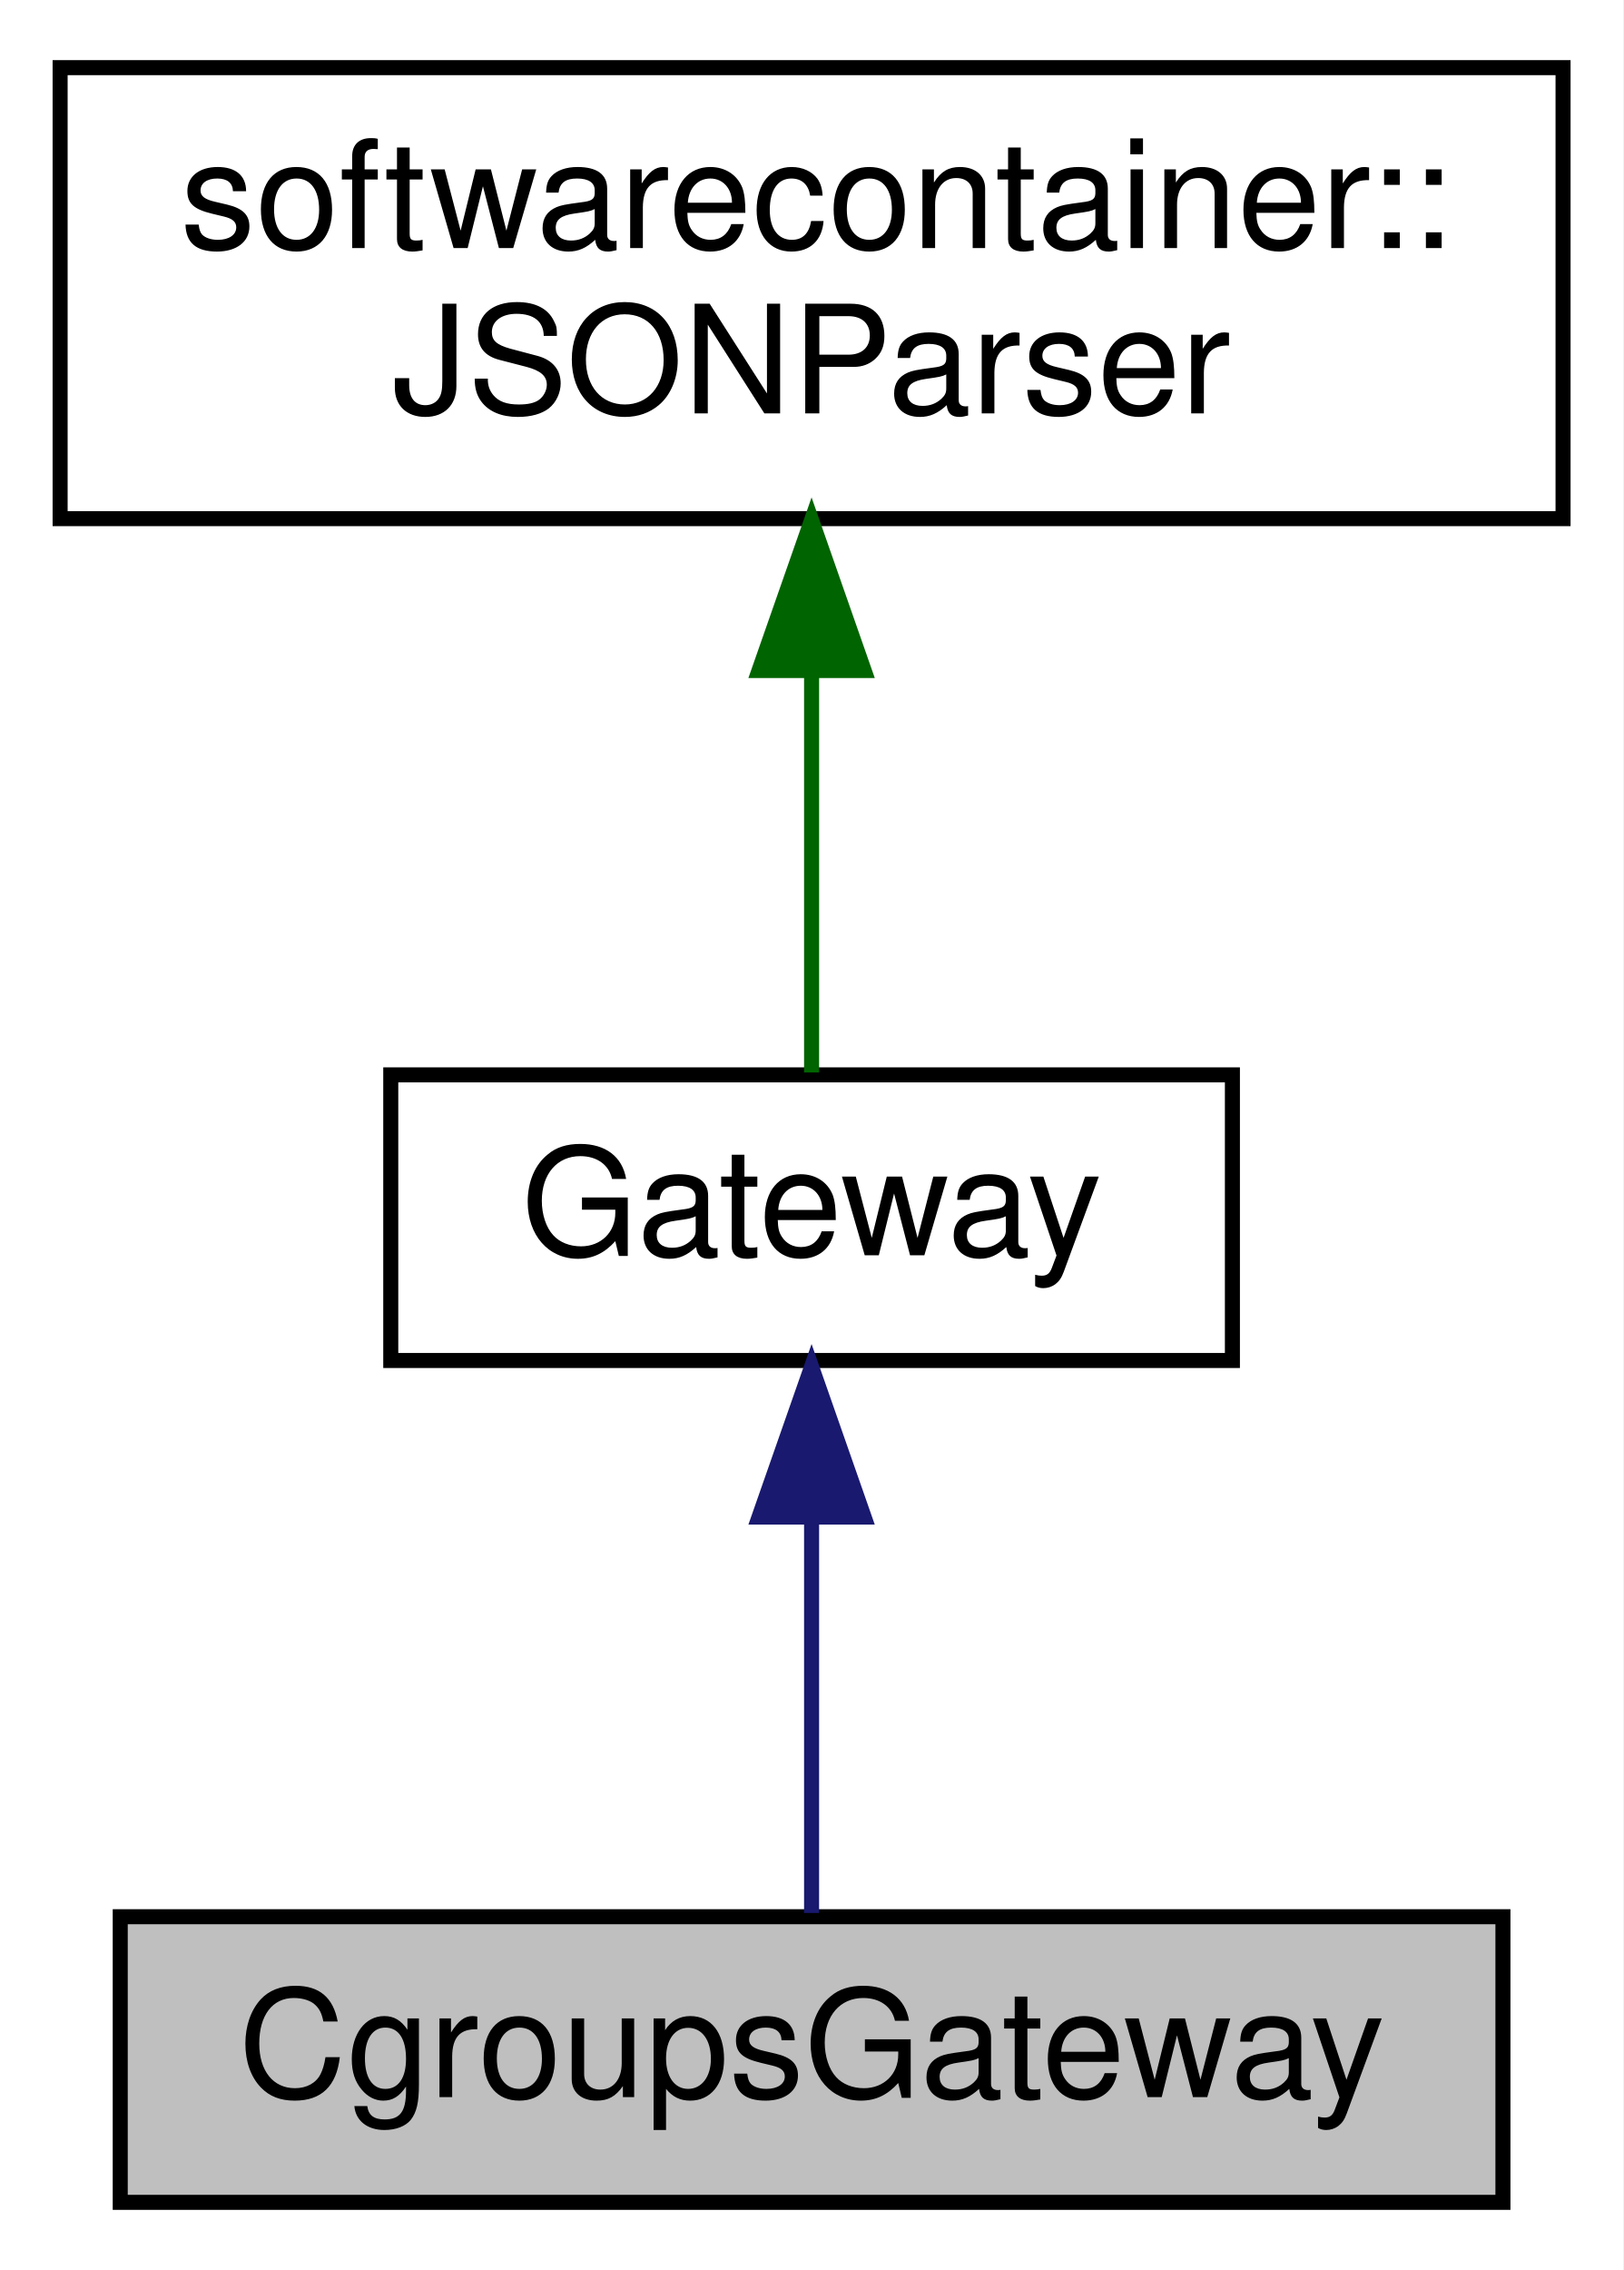
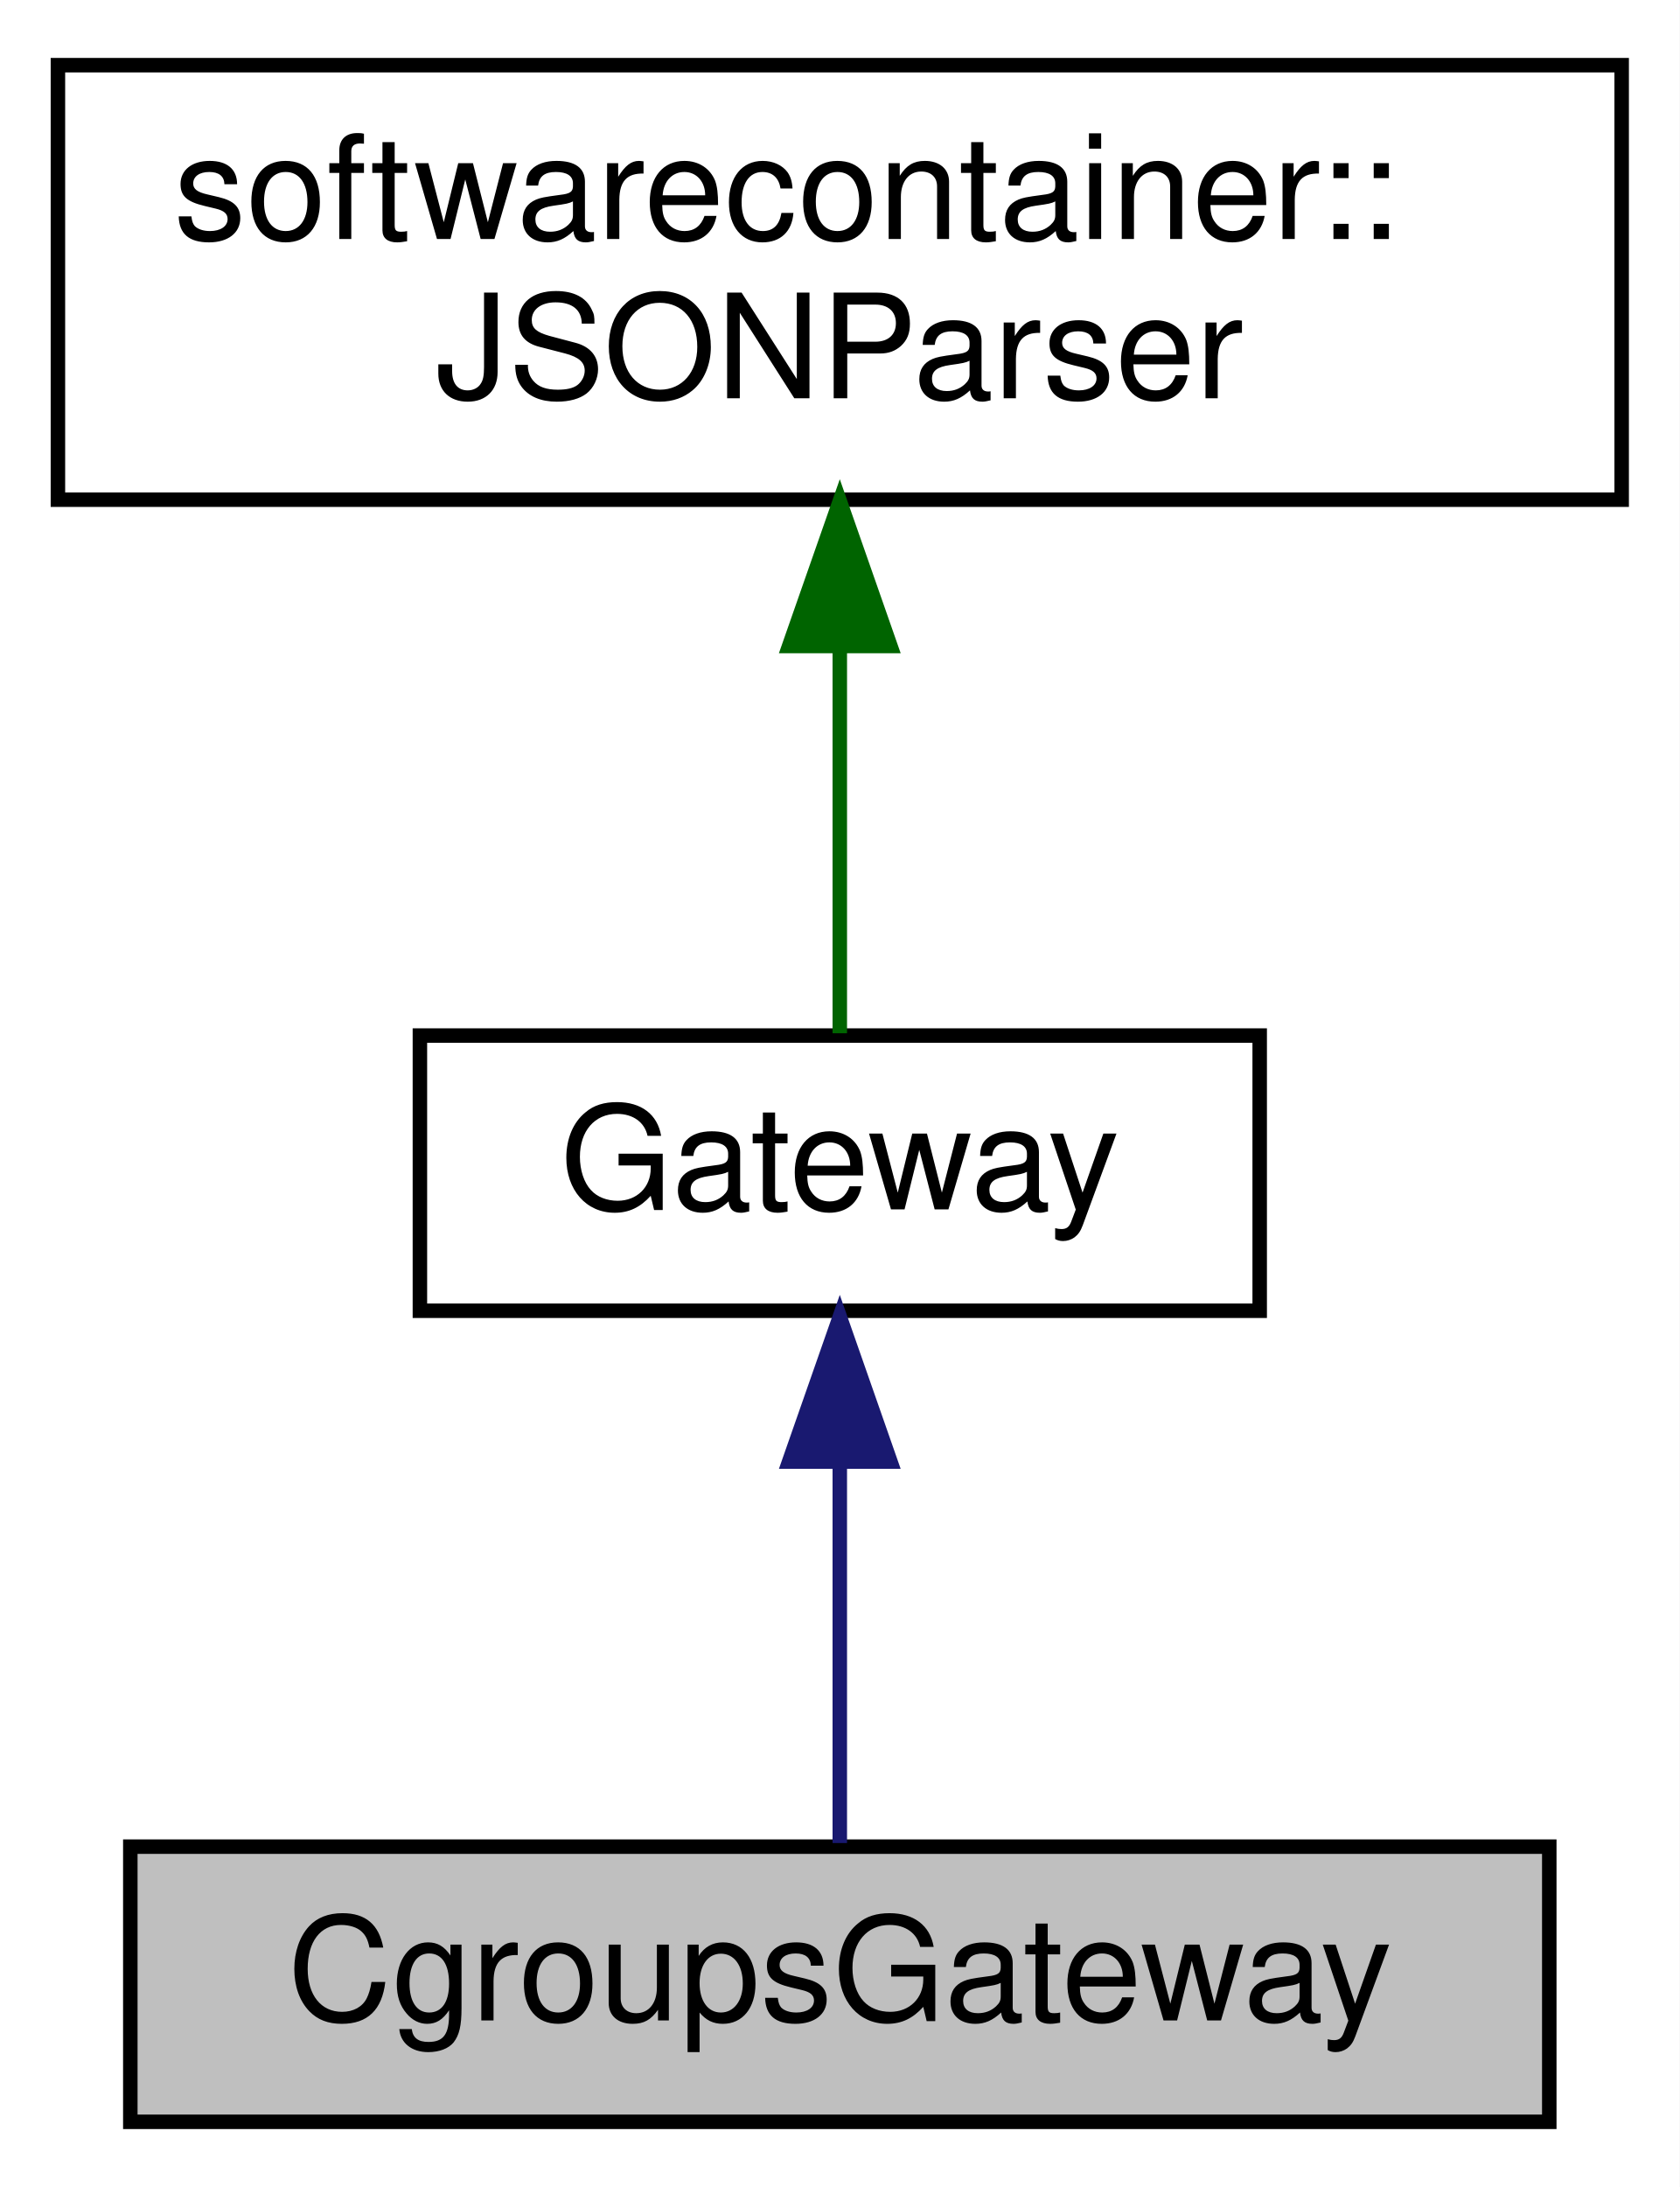
- <svg xmlns="http://www.w3.org/2000/svg" xmlns:xlink="http://www.w3.org/1999/xlink" width="108pt" height="151pt" viewBox="0.00 0.00 108.00 151.00">
+ <svg xmlns="http://www.w3.org/2000/svg" xmlns:xlink="http://www.w3.org/1999/xlink" width="116pt" height="151pt" viewBox="0.00 0.00 116.00 151.00">
  <g id="graph0" class="graph" transform="scale(1 1) rotate(0) translate(4 147)">
-     <polygon fill="white" stroke="none" points="-4,4 -4,-147 104,-147 104,4 -4,4" />
+     <polygon fill="white" stroke="none" points="-4,4 -4,-147 112,-147 112,4 -4,4" />
    <g id="node1" class="node">
-       <polygon fill="#bfbfbf" stroke="black" points="4,-0.5 4,-19.5 96,-19.5 96,-0.5 4,-0.5" />
-       <text text-anchor="middle" x="50" y="-7.5" font-family="Helvetica,sans-Serif" font-size="10.00">CgroupsGateway</text>
+       <polygon fill="#bfbfbf" stroke="black" points="5,-0.5 5,-19.5 103,-19.5 103,-0.5 5,-0.5" />
+       <text text-anchor="middle" x="54" y="-7.5" font-family="Helvetica,sans-Serif" font-size="10.00">CgroupsGateway</text>
    </g>
    <g id="node2" class="node">
      <g id="a_node2">
        <a xlink:href="class_gateway.html" target="_top" xlink:title="Gateway base class for SoftwareContainer. ">
-           <polygon fill="white" stroke="black" points="22,-56.5 22,-75.5 78,-75.5 78,-56.5 22,-56.5" />
-           <text text-anchor="middle" x="50" y="-63.5" font-family="Helvetica,sans-Serif" font-size="10.00">Gateway</text>
+           <polygon fill="white" stroke="black" points="25,-56.5 25,-75.5 83,-75.5 83,-56.5 25,-56.5" />
+           <text text-anchor="middle" x="54" y="-63.5" font-family="Helvetica,sans-Serif" font-size="10.00">Gateway</text>
        </a>
      </g>
    </g>
    <g id="edge1" class="edge">
-       <path fill="none" stroke="midnightblue" d="M50,-45.804C50,-36.91 50,-26.78 50,-19.751" />
-       <polygon fill="midnightblue" stroke="midnightblue" points="46.5,-46.083 50,-56.083 53.5,-46.083 46.5,-46.083" />
+       <path fill="none" stroke="midnightblue" d="M54,-45.804C54,-36.91 54,-26.78 54,-19.751" />
+       <polygon fill="midnightblue" stroke="midnightblue" points="50.5,-46.083 54,-56.083 57.5,-46.083 50.5,-46.083" />
    </g>
    <g id="node3" class="node">
      <g id="a_node3">
        <a xlink:href="classsoftwarecontainer_1_1_j_s_o_n_parser.html" target="_top" xlink:title="Convenience layer for the Jansson JSON parser. ">
-           <polygon fill="white" stroke="black" points="0,-112.5 0,-142.5 100,-142.5 100,-112.5 0,-112.5" />
+           <polygon fill="white" stroke="black" points="0,-112.5 0,-142.5 108,-142.5 108,-112.5 0,-112.5" />
          <text text-anchor="start" x="8" y="-130.5" font-family="Helvetica,sans-Serif" font-size="10.00">softwarecontainer::</text>
-           <text text-anchor="middle" x="50" y="-119.5" font-family="Helvetica,sans-Serif" font-size="10.00">JSONParser</text>
+           <text text-anchor="middle" x="54" y="-119.5" font-family="Helvetica,sans-Serif" font-size="10.00">JSONParser</text>
        </a>
      </g>
    </g>
    <g id="edge2" class="edge">
-       <path fill="none" stroke="darkgreen" d="M50,-102.289C50,-92.857 50,-82.655 50,-75.658" />
-       <polygon fill="darkgreen" stroke="darkgreen" points="46.5,-102.399 50,-112.399 53.5,-102.399 46.5,-102.399" />
+       <path fill="none" stroke="darkgreen" d="M54,-102.289C54,-92.857 54,-82.655 54,-75.658" />
+       <polygon fill="darkgreen" stroke="darkgreen" points="50.5,-102.399 54,-112.399 57.5,-102.399 50.5,-102.399" />
    </g>
  </g>
</svg>
